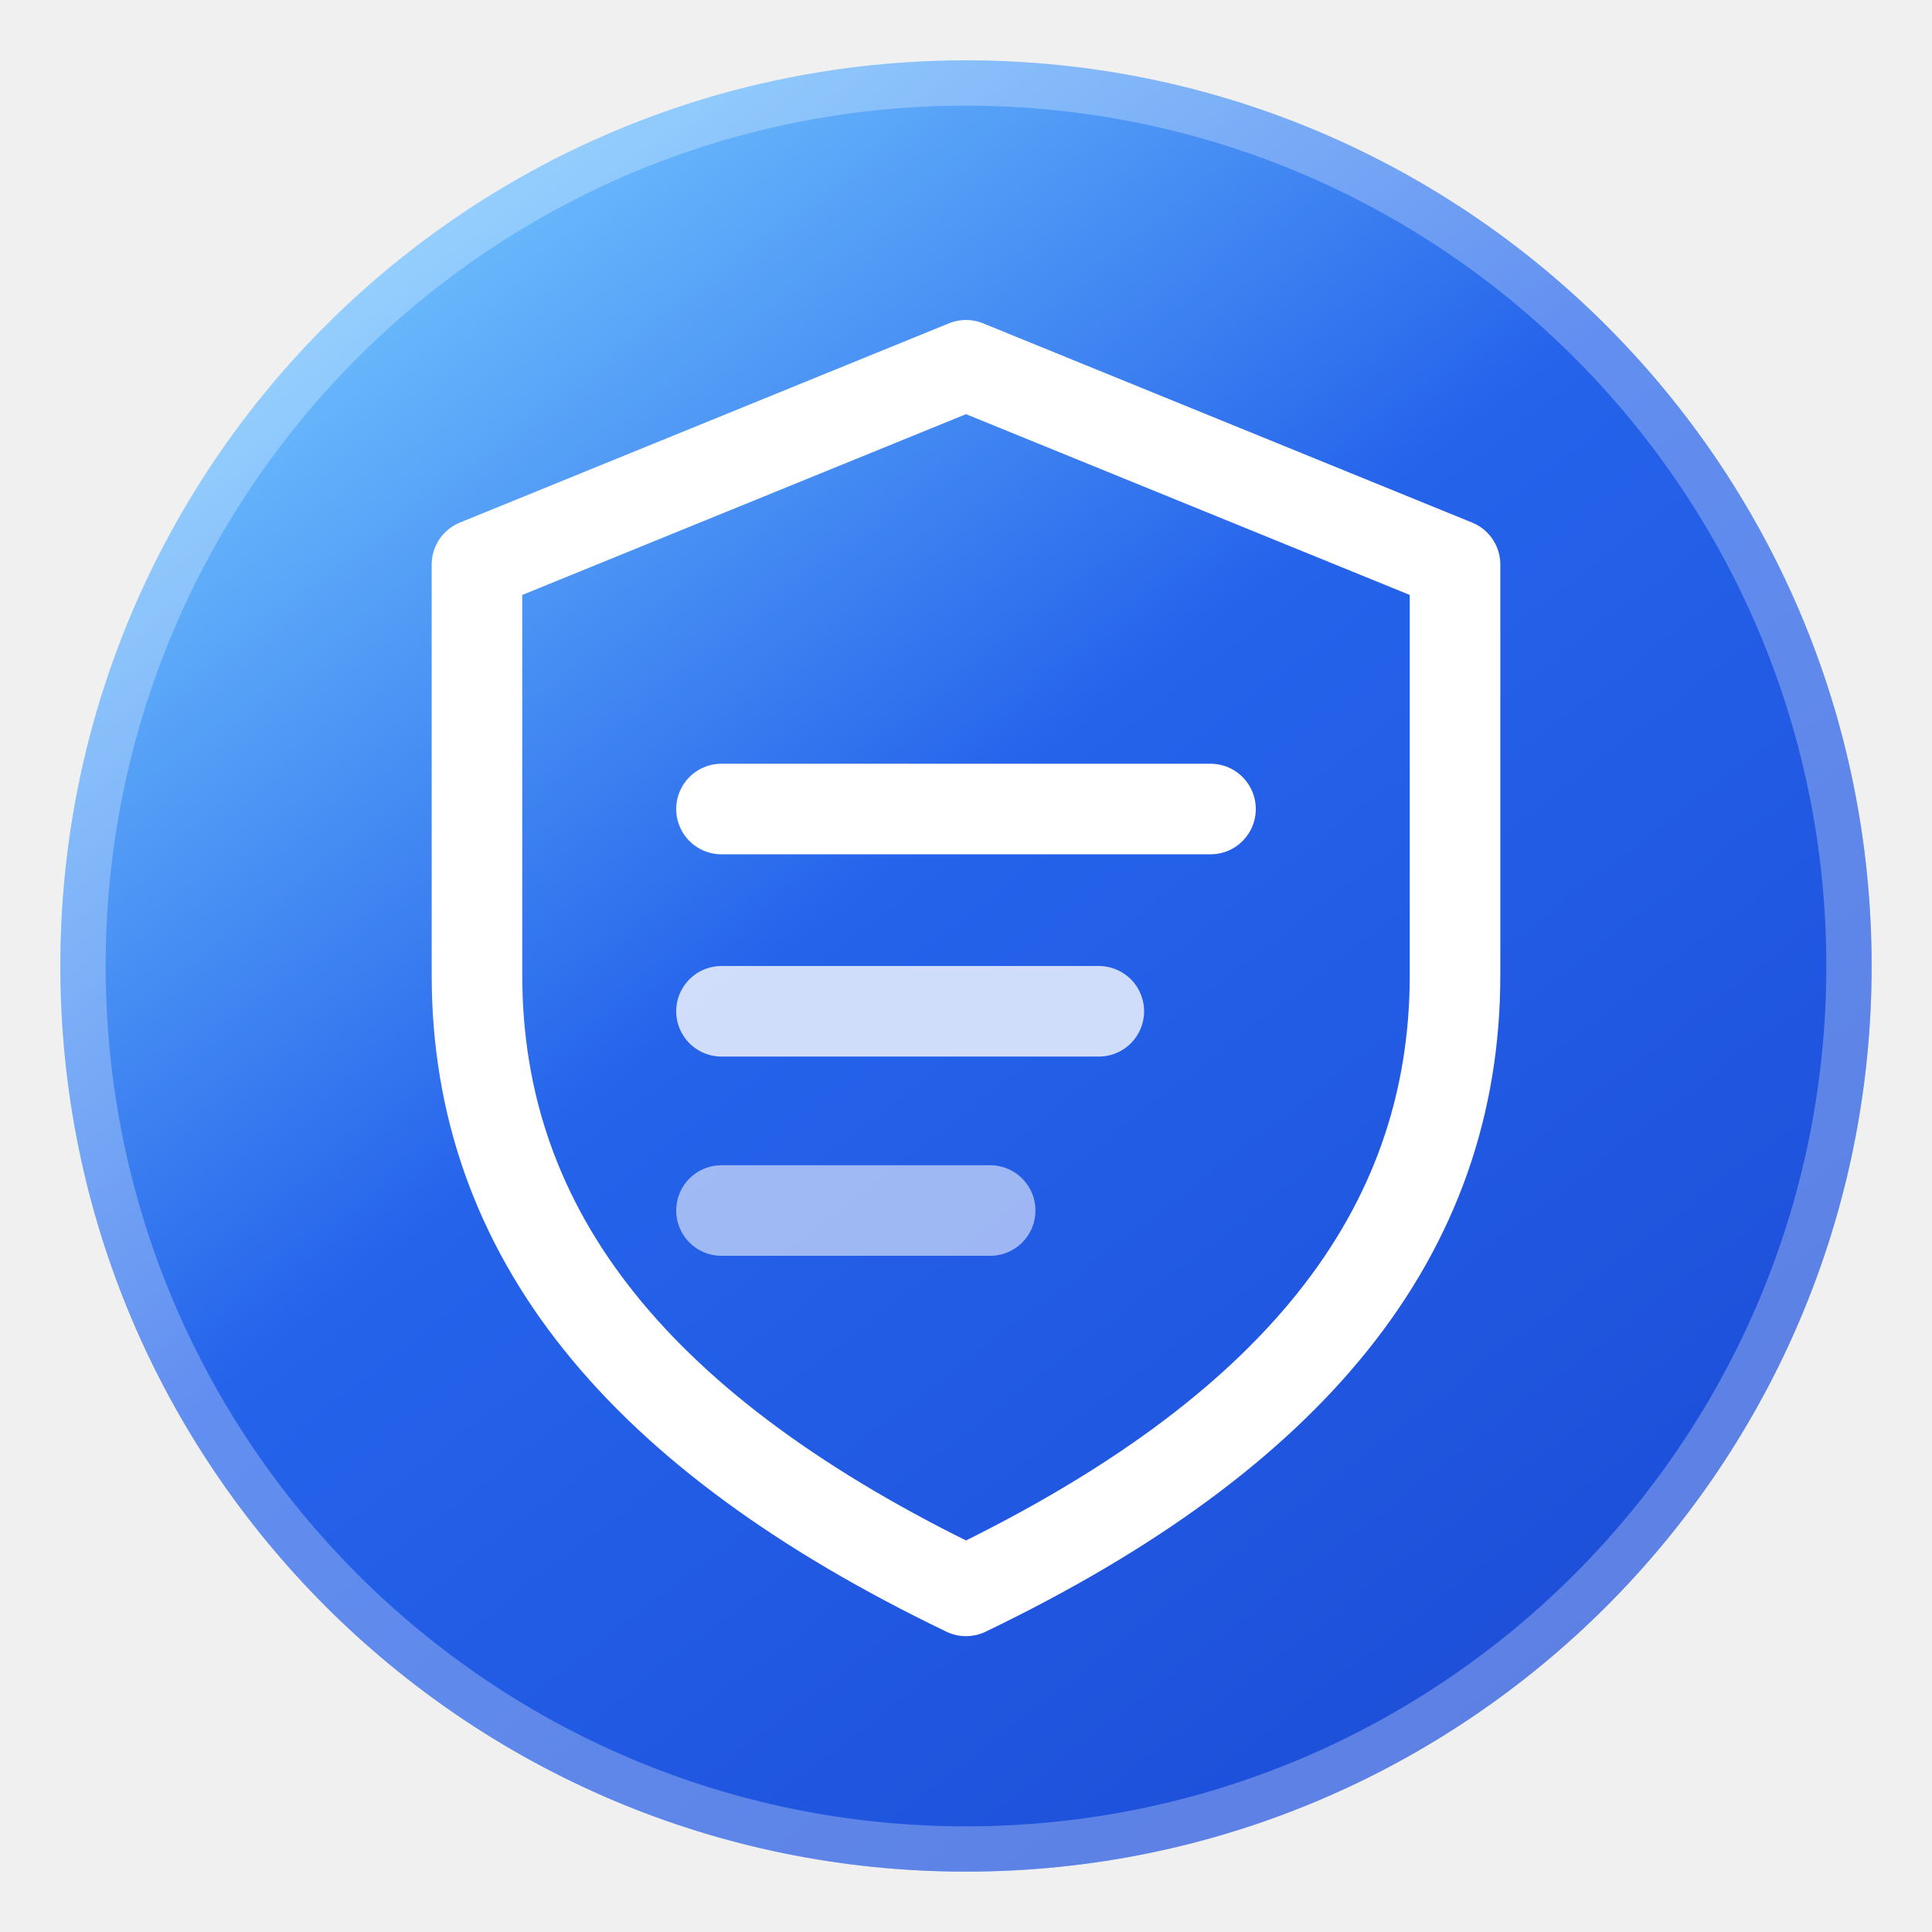
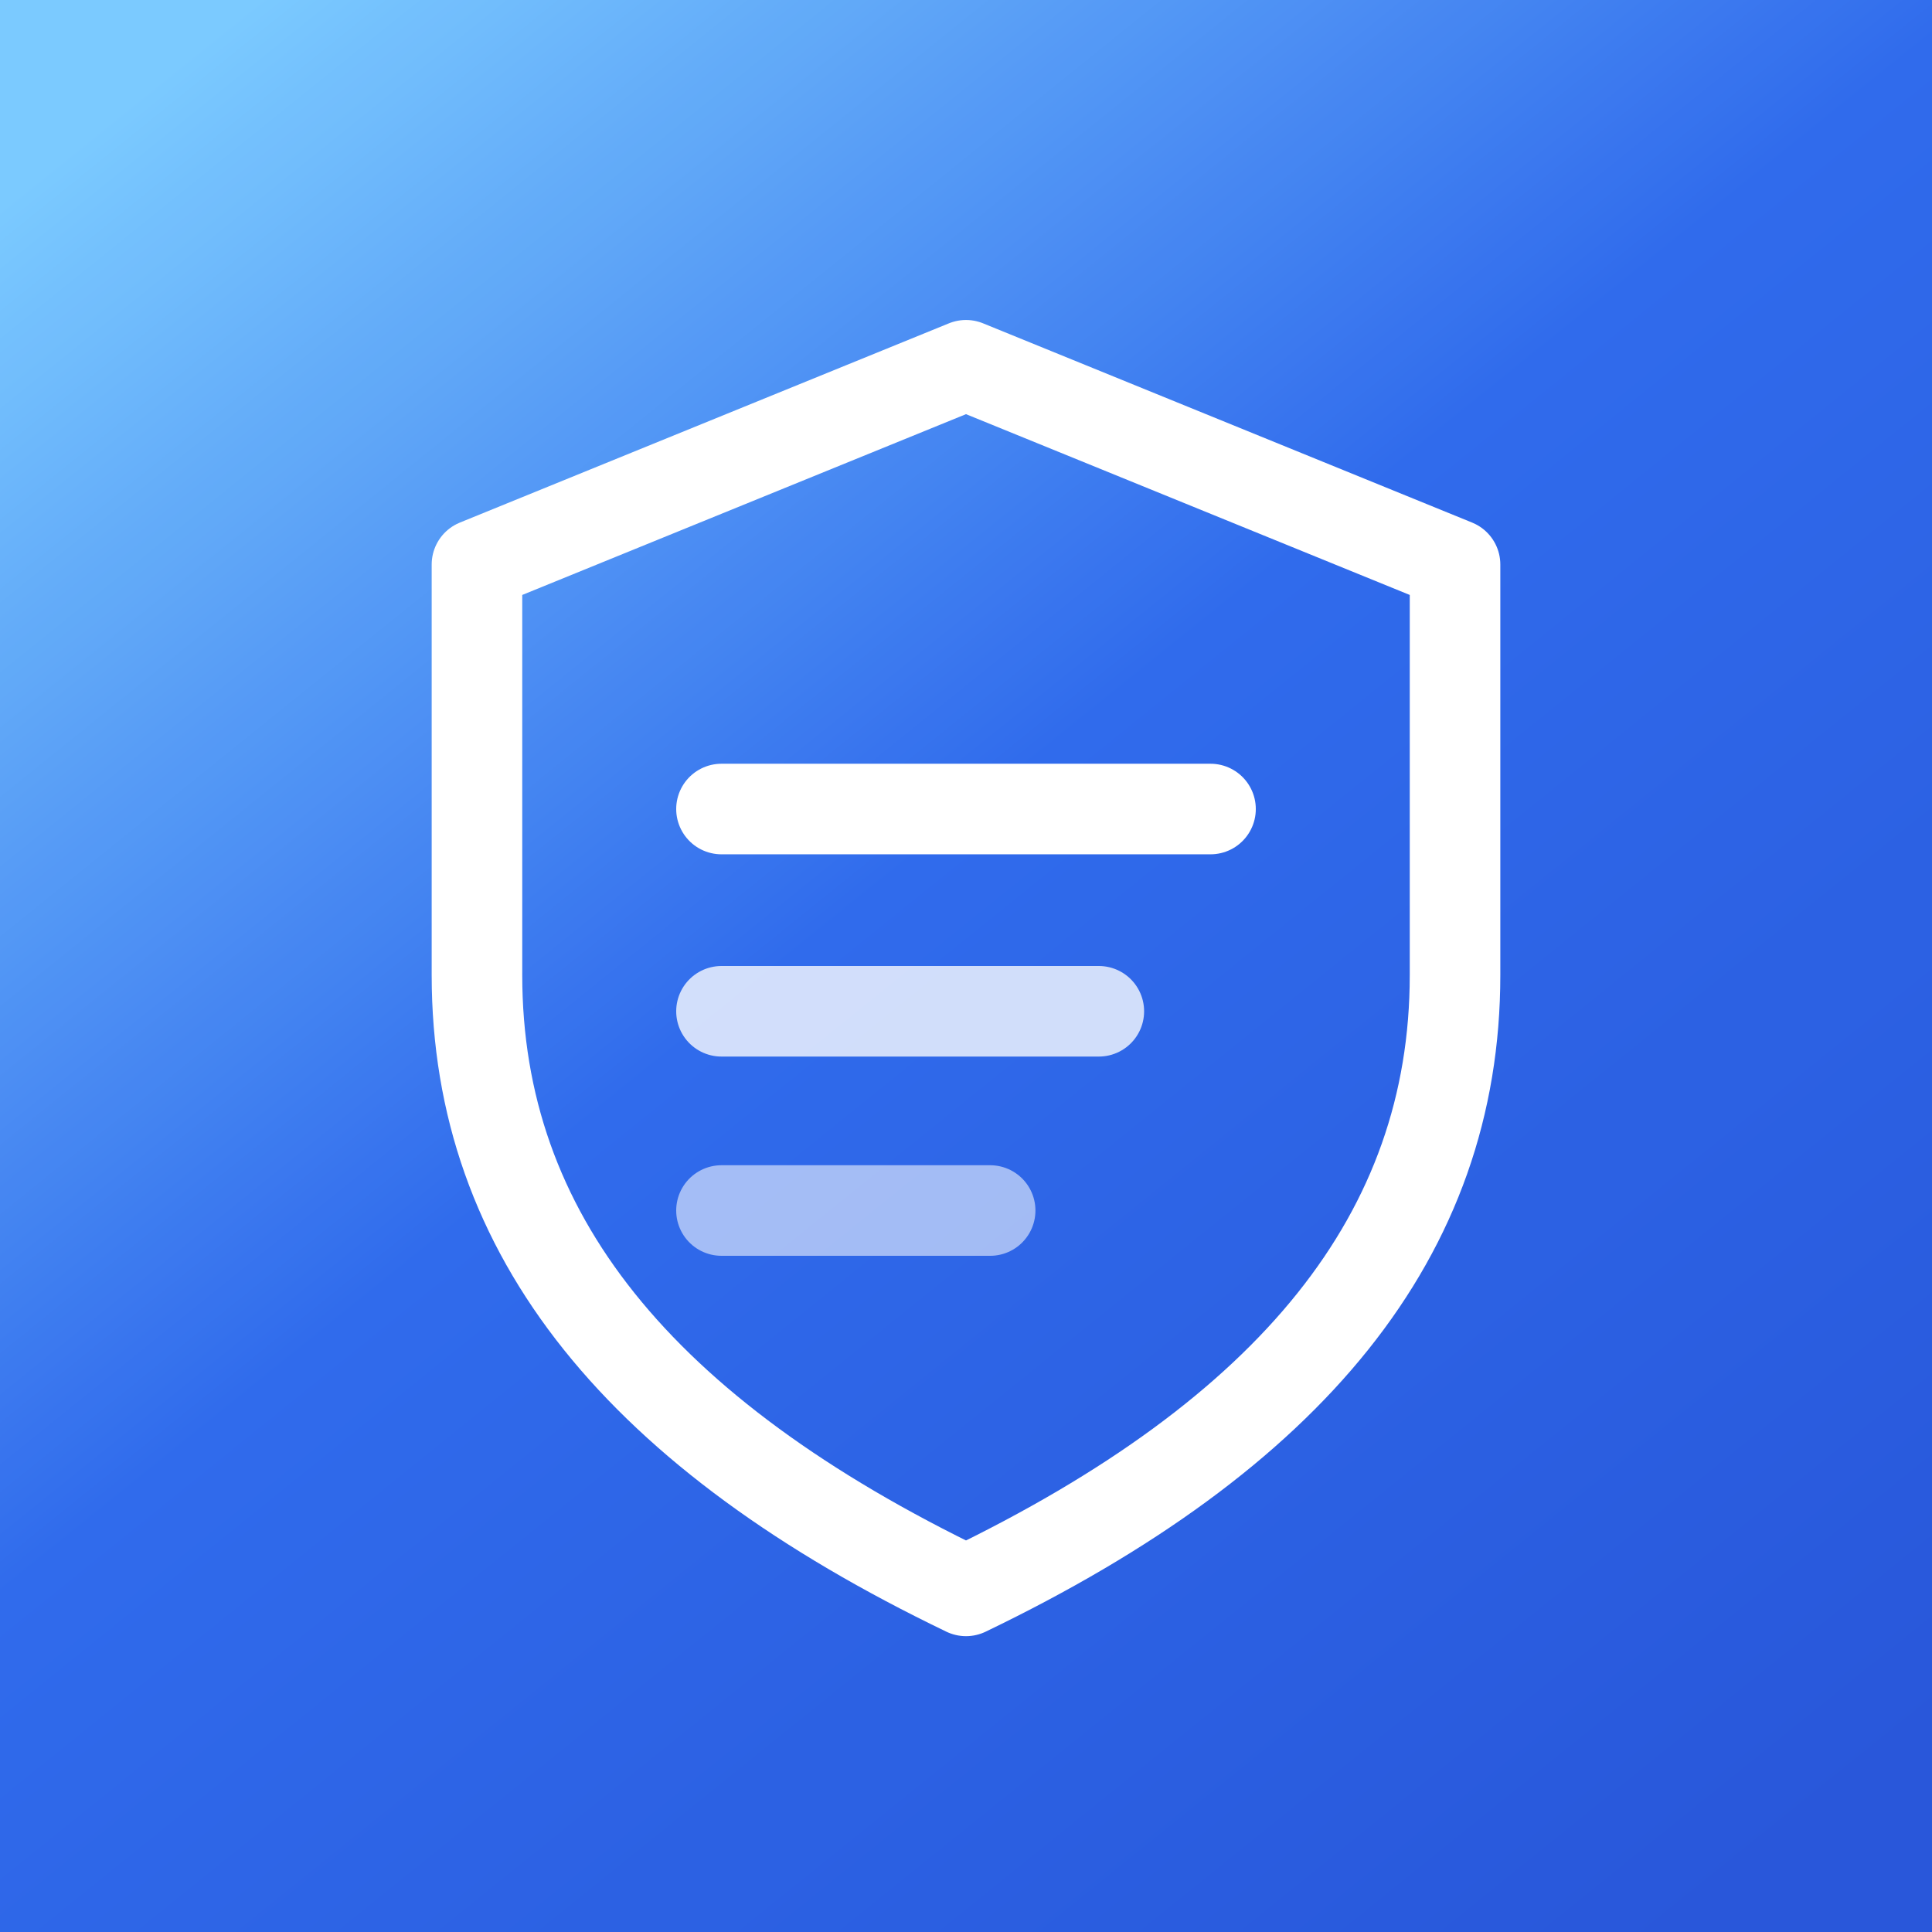
- <svg xmlns="http://www.w3.org/2000/svg" width="64" height="64" viewBox="0 0 64 64" fill="none" role="img" aria-labelledby="cloakpdf-favicon-title" data-logo-spec="cloakyard-mark-v1" data-glyph-keyline="42">
+ <svg xmlns="http://www.w3.org/2000/svg" width="64" height="64" viewBox="0 0 64 64" fill="none" role="img" aria-labelledby="cloakpdf-app-icon-title" data-logo-spec="cloakyard-app-icon-v1" data-glyph-keyline="42">
  <defs>
-     <linearGradient id="cloakpdf-favicon-fill" x1="11" y1="6" x2="51" y2="58" gradientUnits="userSpaceOnUse">
+     <linearGradient id="cloakpdf-app-fill" x1="6" y1="2" x2="56" y2="64" gradientUnits="userSpaceOnUse">
      <stop stop-color="#74C7FF" />
      <stop offset="0.45" stop-color="#2563EB" />
      <stop offset="1" stop-color="#1D4ED8" />
    </linearGradient>
-     <radialGradient id="cloakpdf-favicon-light" cx="0" cy="0" r="1" gradientTransform="translate(20 13) rotate(48) scale(35)">
+     <radialGradient id="cloakpdf-app-light" cx="0" cy="0" r="1" gradientTransform="translate(18 10) rotate(48) scale(39)">
      <stop stop-color="white" stop-opacity="0.42" />
      <stop offset="0.58" stop-color="white" stop-opacity="0" />
    </radialGradient>
  </defs>
-   <circle cx="32" cy="32" r="30" fill="url(#cloakpdf-favicon-fill)" />
-   <circle cx="32" cy="32" r="29.25" fill="url(#cloakpdf-favicon-light)" stroke="white" stroke-opacity="0.28" stroke-width="1.5" />
+   <rect width="64" height="64" fill="url(#cloakpdf-app-fill)" />
+   <rect width="64" height="64" fill="url(#cloakpdf-app-light)" />
  <g stroke="white" stroke-width="3" stroke-linecap="round" stroke-linejoin="round">
    <path d="M32 12.1 48.2 18.7v13.6c0 8.6-5.4 15.2-16.2 20.4-10.8-5.2-16.2-11.8-16.2-20.4V18.7L32 12.1Z" />
    <path d="M23.9 26.8h16.2" />
    <path d="M23.9 33.5h12.5" opacity="0.78" />
    <path d="M23.9 40.1h8.9" opacity="0.56" />
  </g>
</svg>
